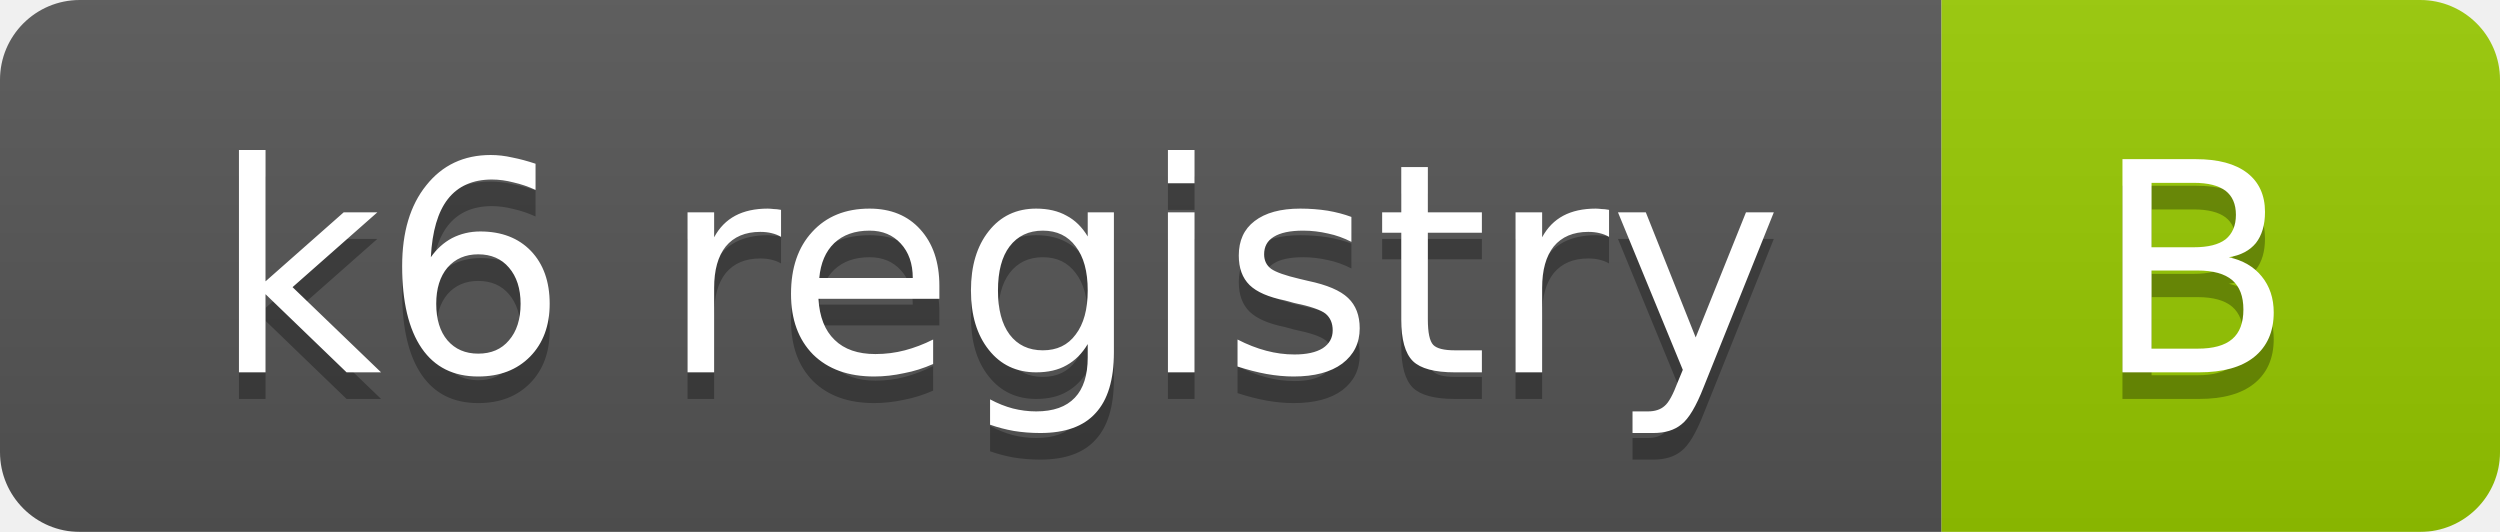
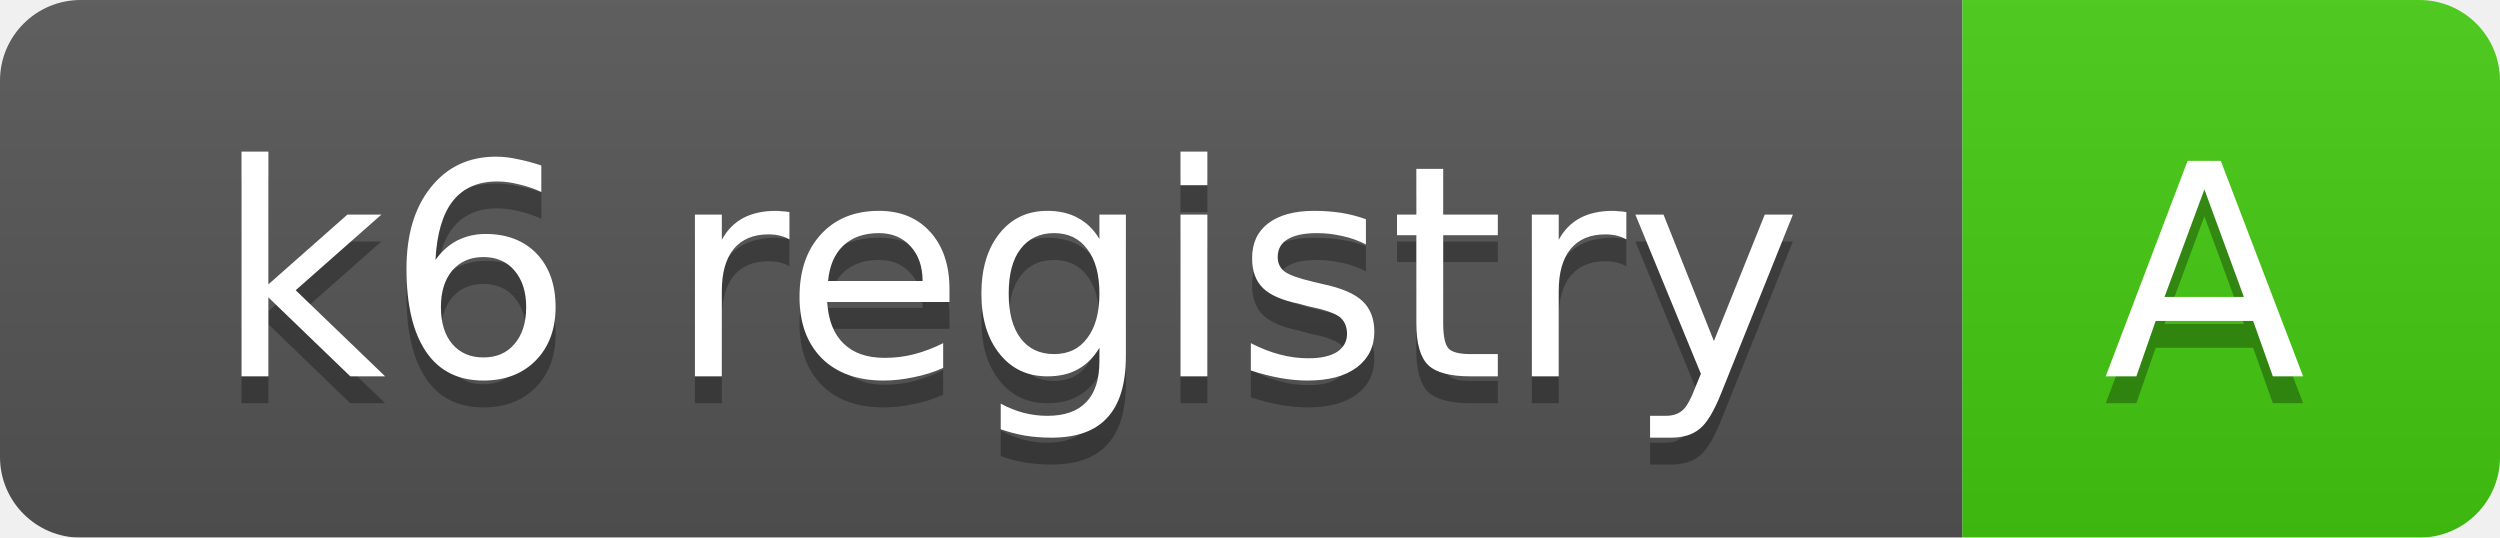
- <svg xmlns="http://www.w3.org/2000/svg" width="94" height="20">
+ <svg xmlns="http://www.w3.org/2000/svg" width="93" height="20">
  <linearGradient id="smooth" x2="0" y2="100%">
    <stop offset="0" stop-color="#bbb" stop-opacity=".1" />
    <stop offset="1" stop-opacity=".1" />
  </linearGradient>
  <mask id="round">
-     <rect width="94" height="20" rx="3" fill="#fff" />
+     <rect width="93" height="20" rx="3" fill="#fff" />
  </mask>
  <g mask="url(#round)">
    <rect width="73" height="20" fill="#555" />
-     <rect x="73" width="21" height="20" fill="#97ca00" />
-     <rect width="94" height="20" fill="url(#smooth)" />
+     <rect x="73" width="20" height="20" fill="#4c1" />
+     <rect width="93" height="20" fill="url(#smooth)" />
  </g>
  <g fill="#fff" text-anchor="middle" font-family="DejaVu Sans,Verdana,Geneva,sans-serif" font-size="11">
    <text x="37.5" y="15" fill="#010101" fill-opacity=".3">k6 registry</text>
    <text x="37.5" y="14">k6 registry</text>
-     <text x="82.5" y="15" fill="#010101" fill-opacity=".3">B</text>
-     <text x="82.5" y="14">B</text>
+     <text x="82" y="15" fill="#010101" fill-opacity=".3">A</text>
+     <text x="82" y="14">A</text>
  </g>
</svg>
